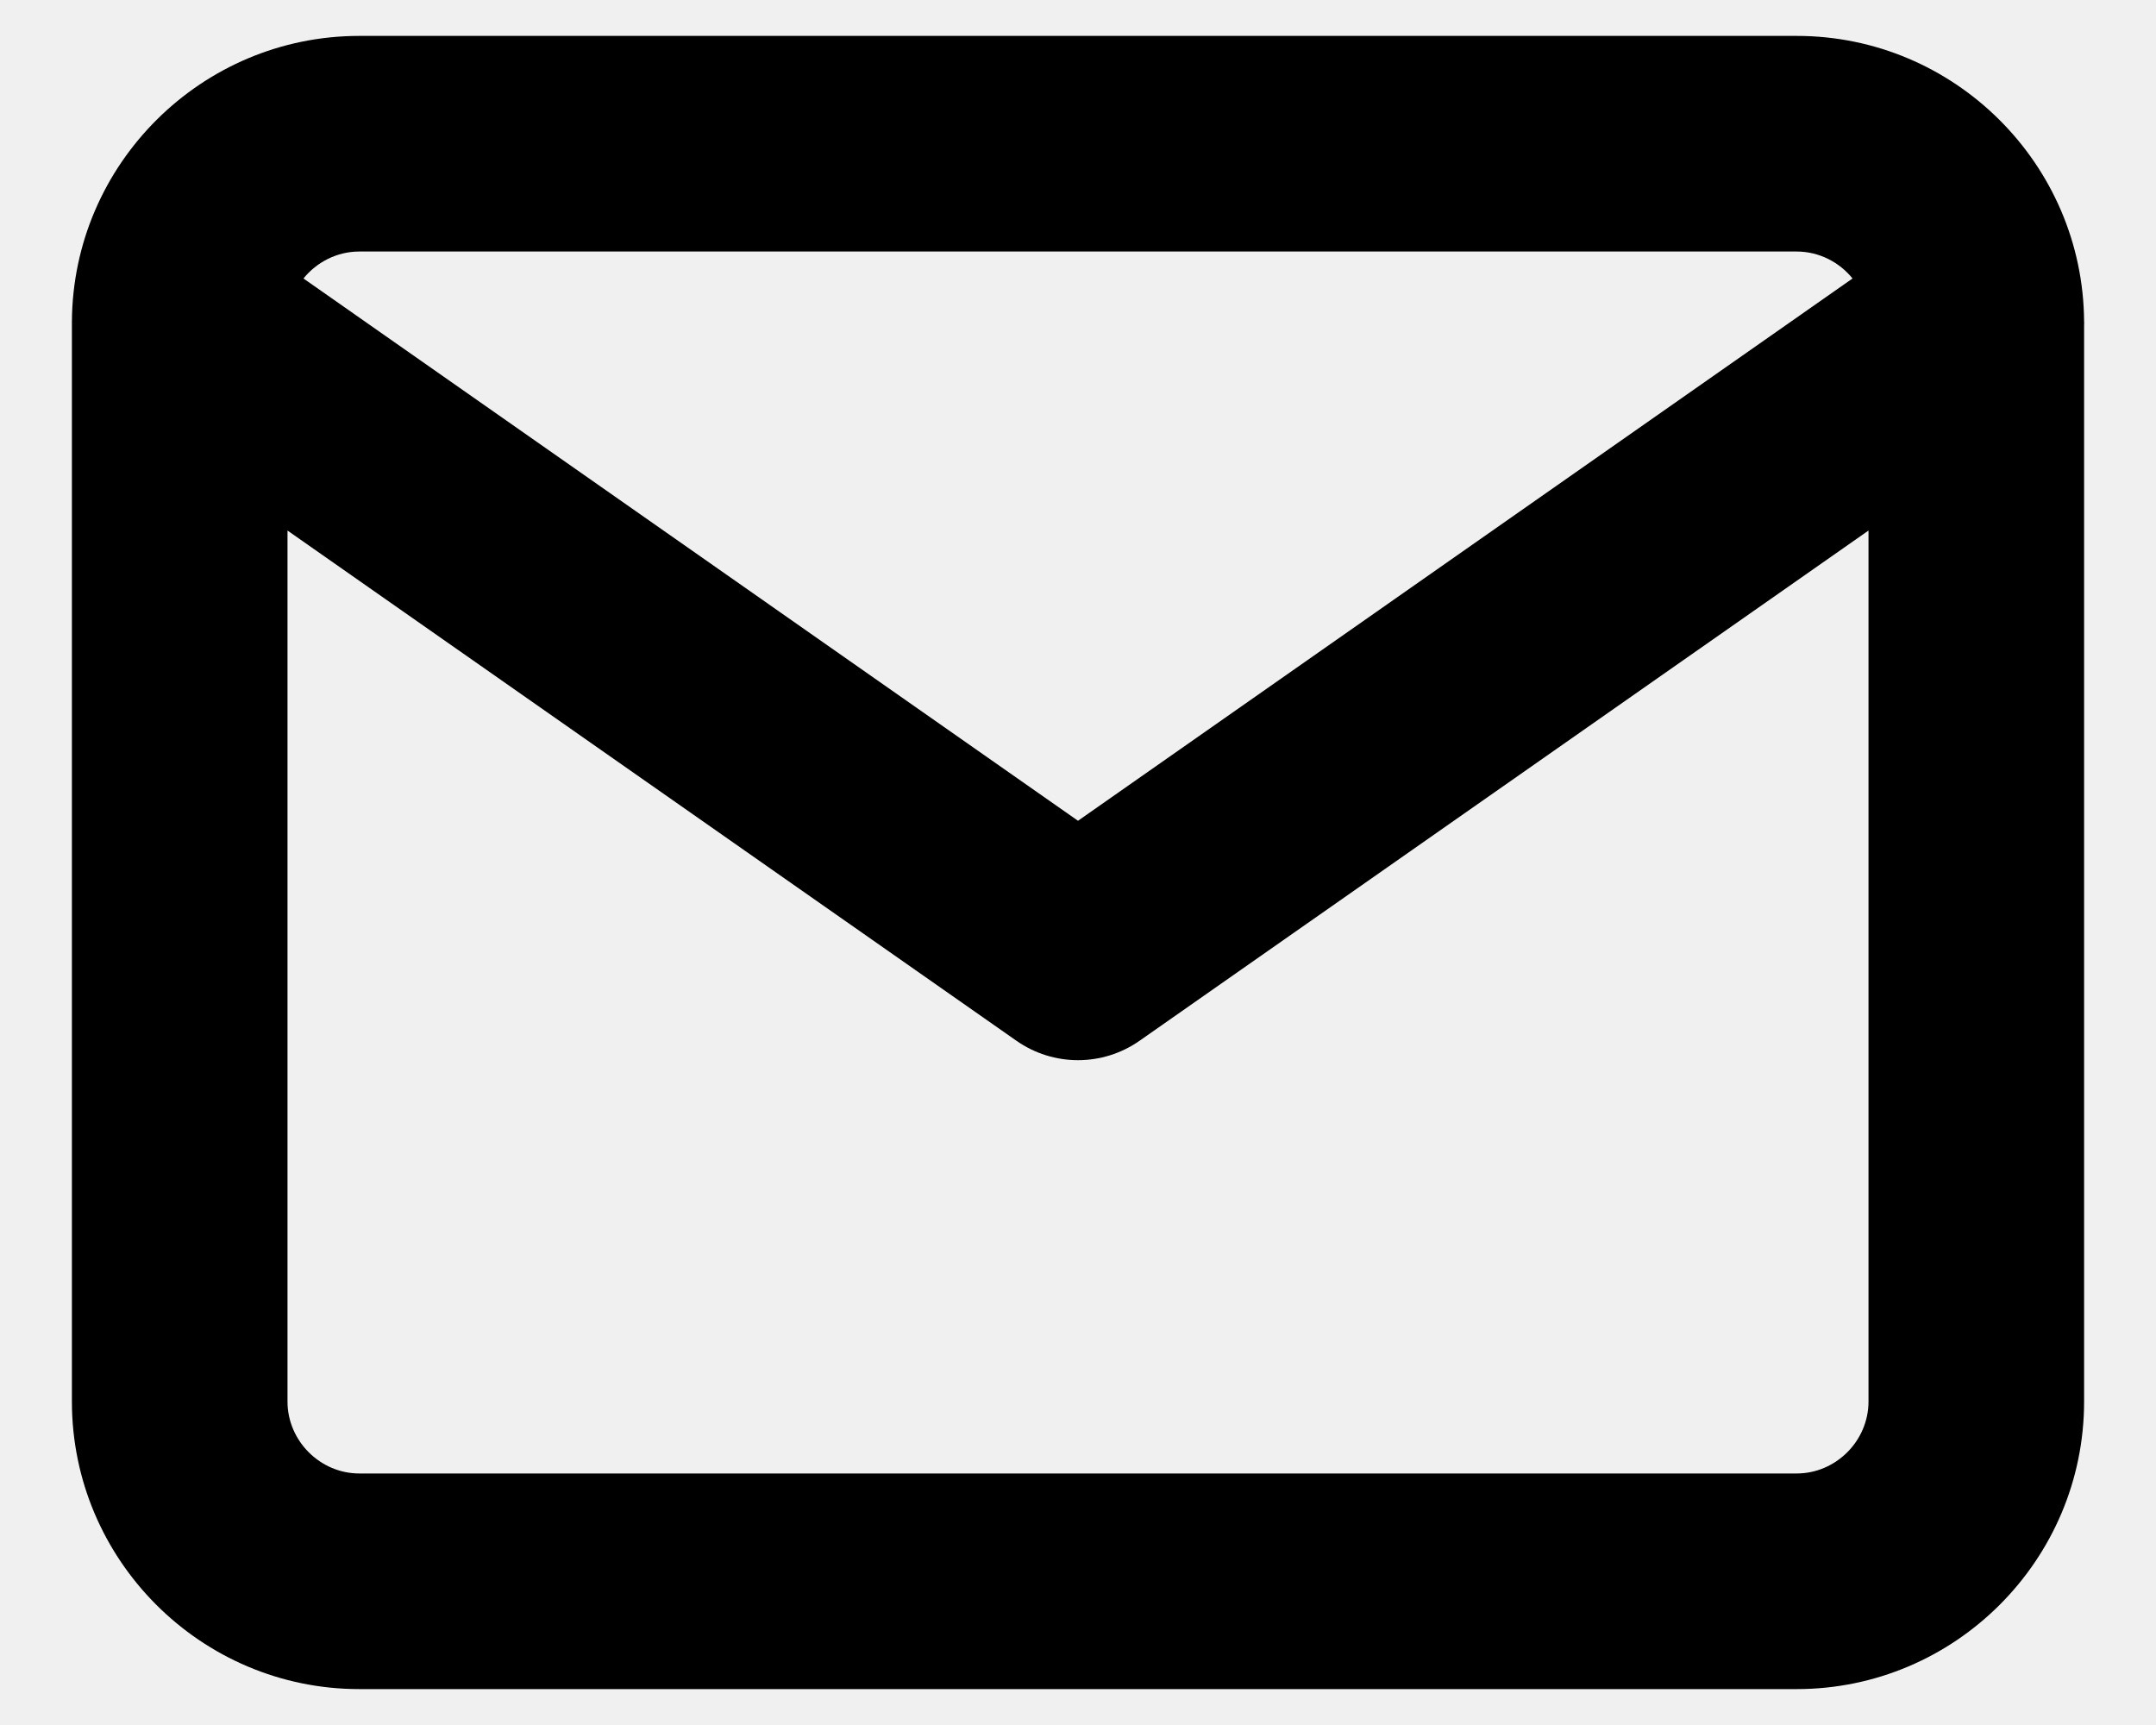
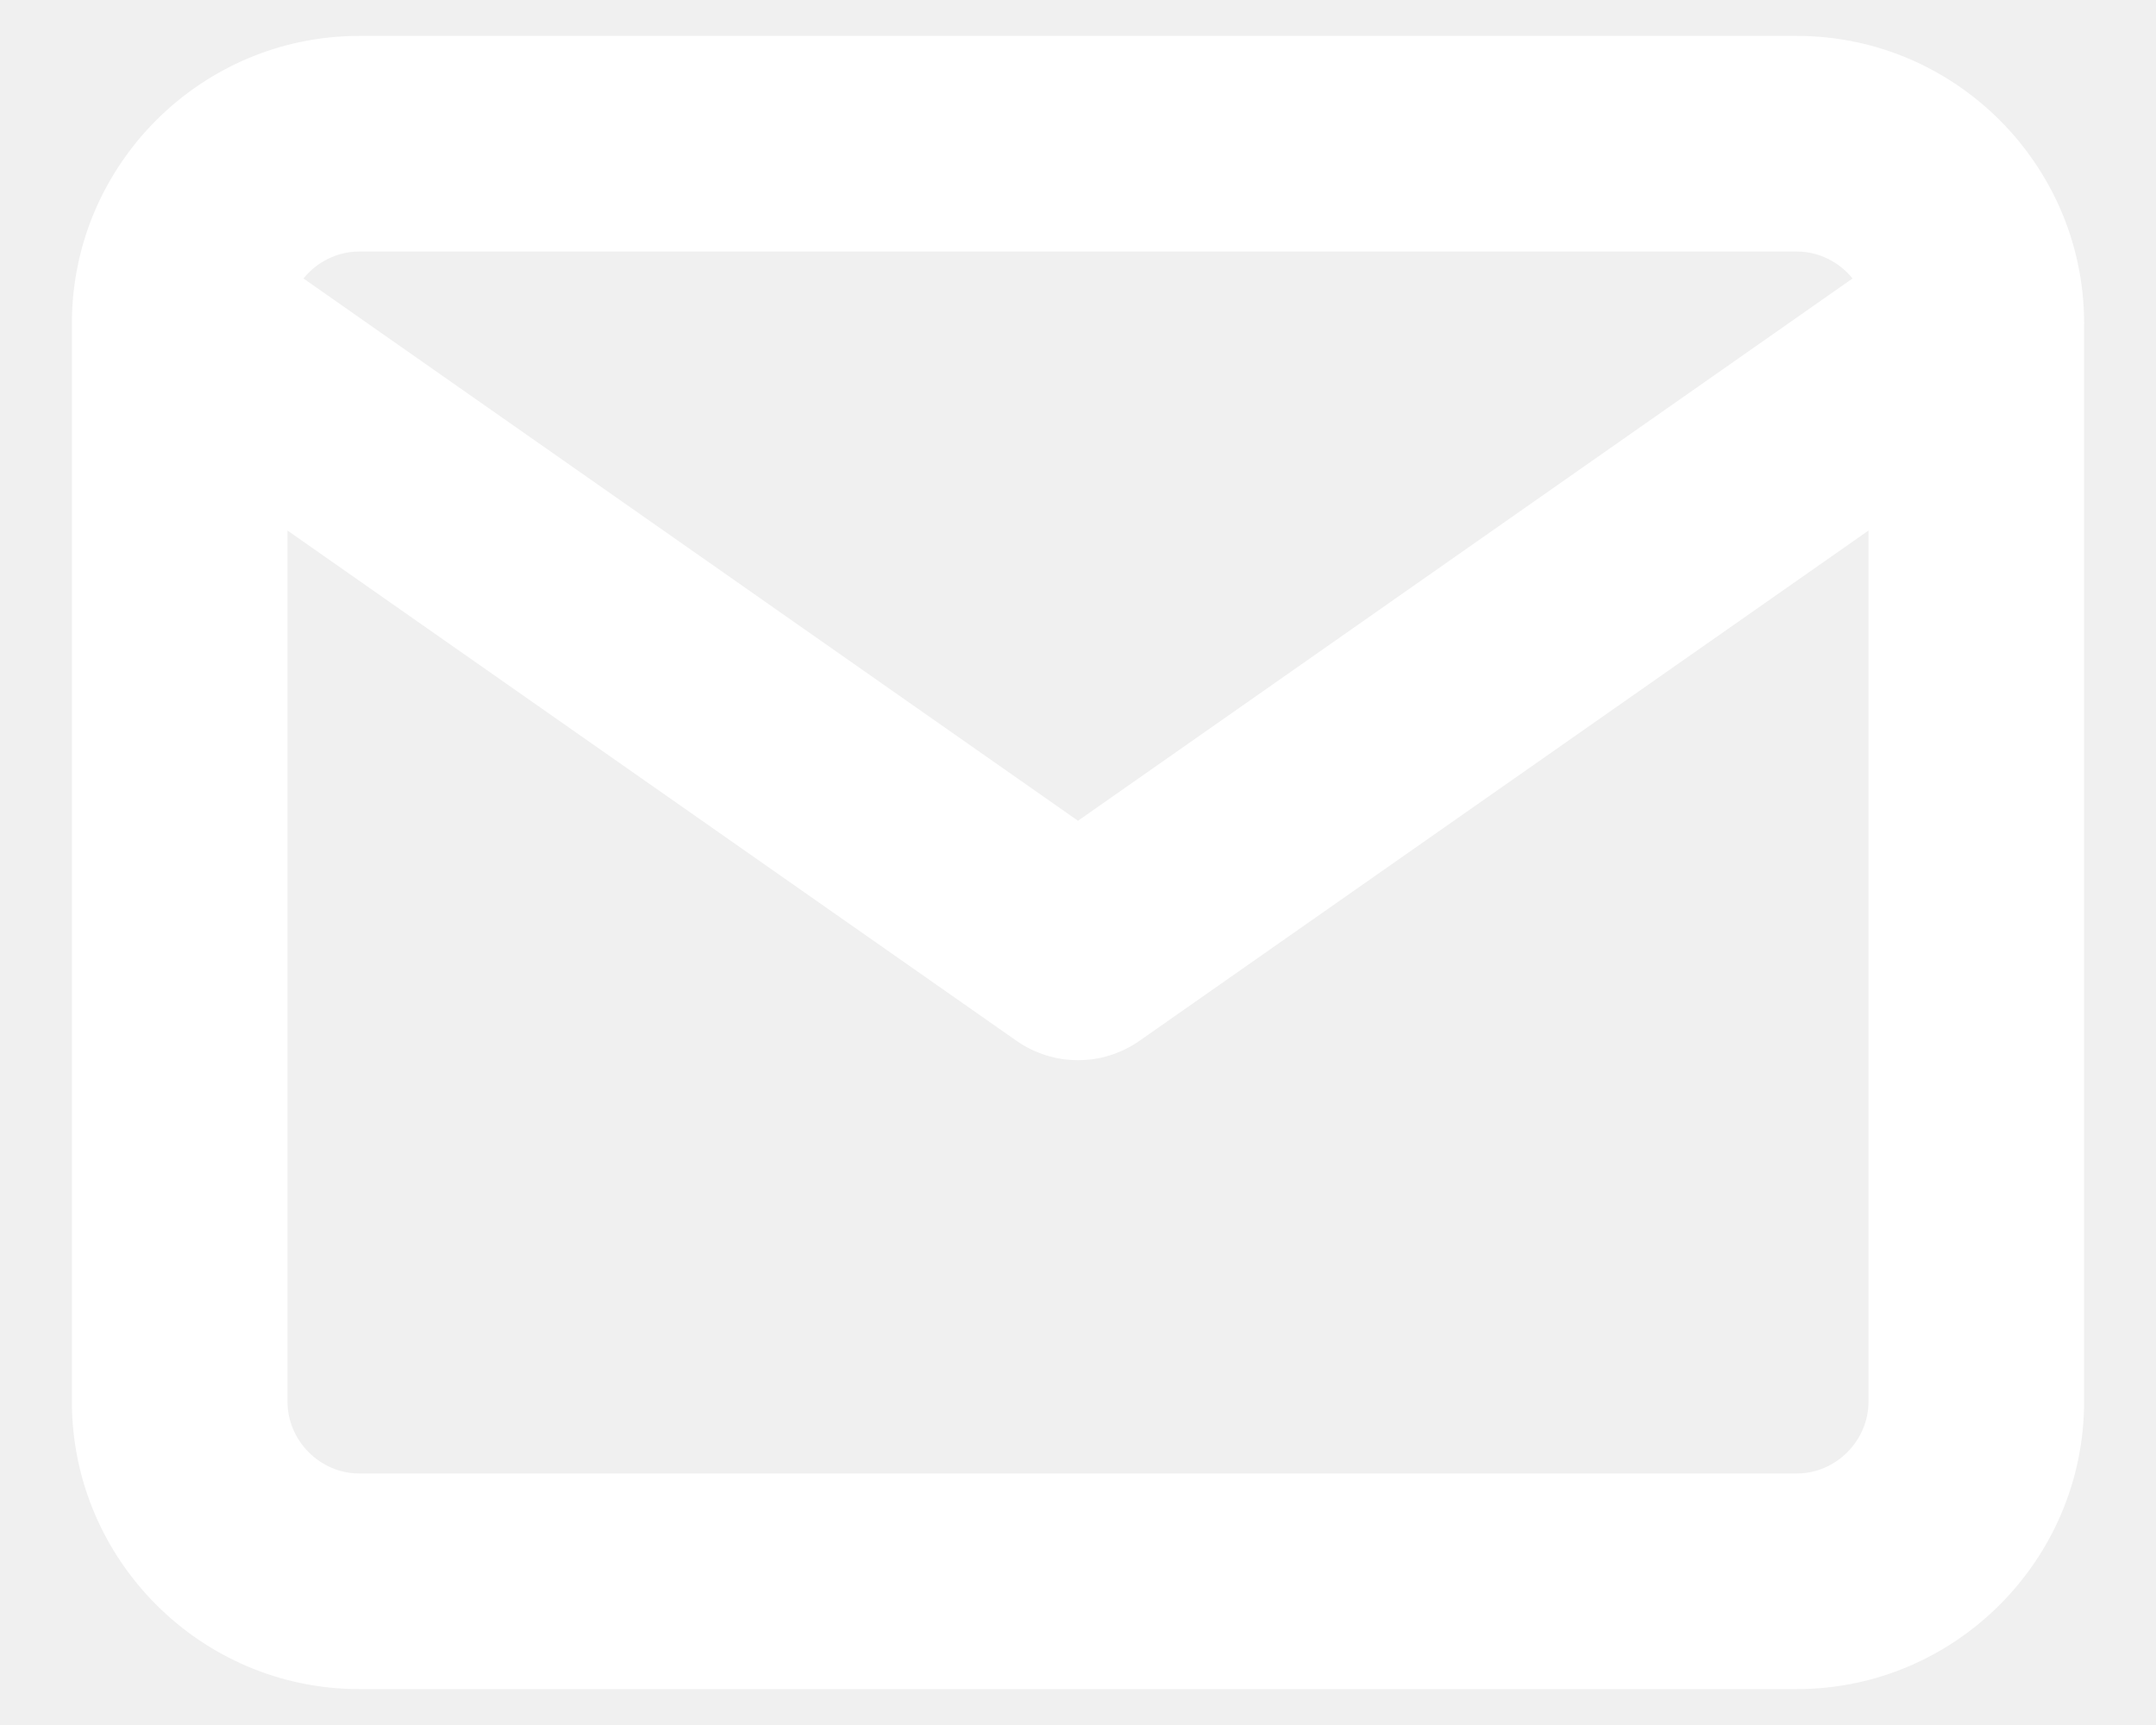
- <svg xmlns="http://www.w3.org/2000/svg" width="20" height="16" viewBox="0 0 20 16">
+ <svg xmlns="http://www.w3.org/2000/svg" width="20" height="16" viewBox="0 0 20 16" fill="white">
  <path fill-rule="evenodd" clip-rule="evenodd" d="M2.815 2.583C2.938 2.431 3.126 2.333 3.333 2.333H16.667C16.874 2.333 17.062 2.431 17.185 2.583L10 7.613L2.815 2.583ZM0.667 2.982C0.667 2.992 0.667 3.002 0.667 3.012V13C0.667 14.469 1.864 15.667 3.333 15.667H16.667C18.136 15.667 19.333 14.469 19.333 13V3.012C19.334 3.002 19.334 2.992 19.333 2.982C19.324 1.521 18.13 0.333 16.667 0.333H3.333C1.87 0.333 0.676 1.521 0.667 2.982ZM17.333 4.921V13C17.333 13.364 17.031 13.667 16.667 13.667H3.333C2.969 13.667 2.667 13.364 2.667 13V4.921L9.427 9.652C9.771 9.894 10.229 9.894 10.573 9.652L17.333 4.921Z" />
</svg>
